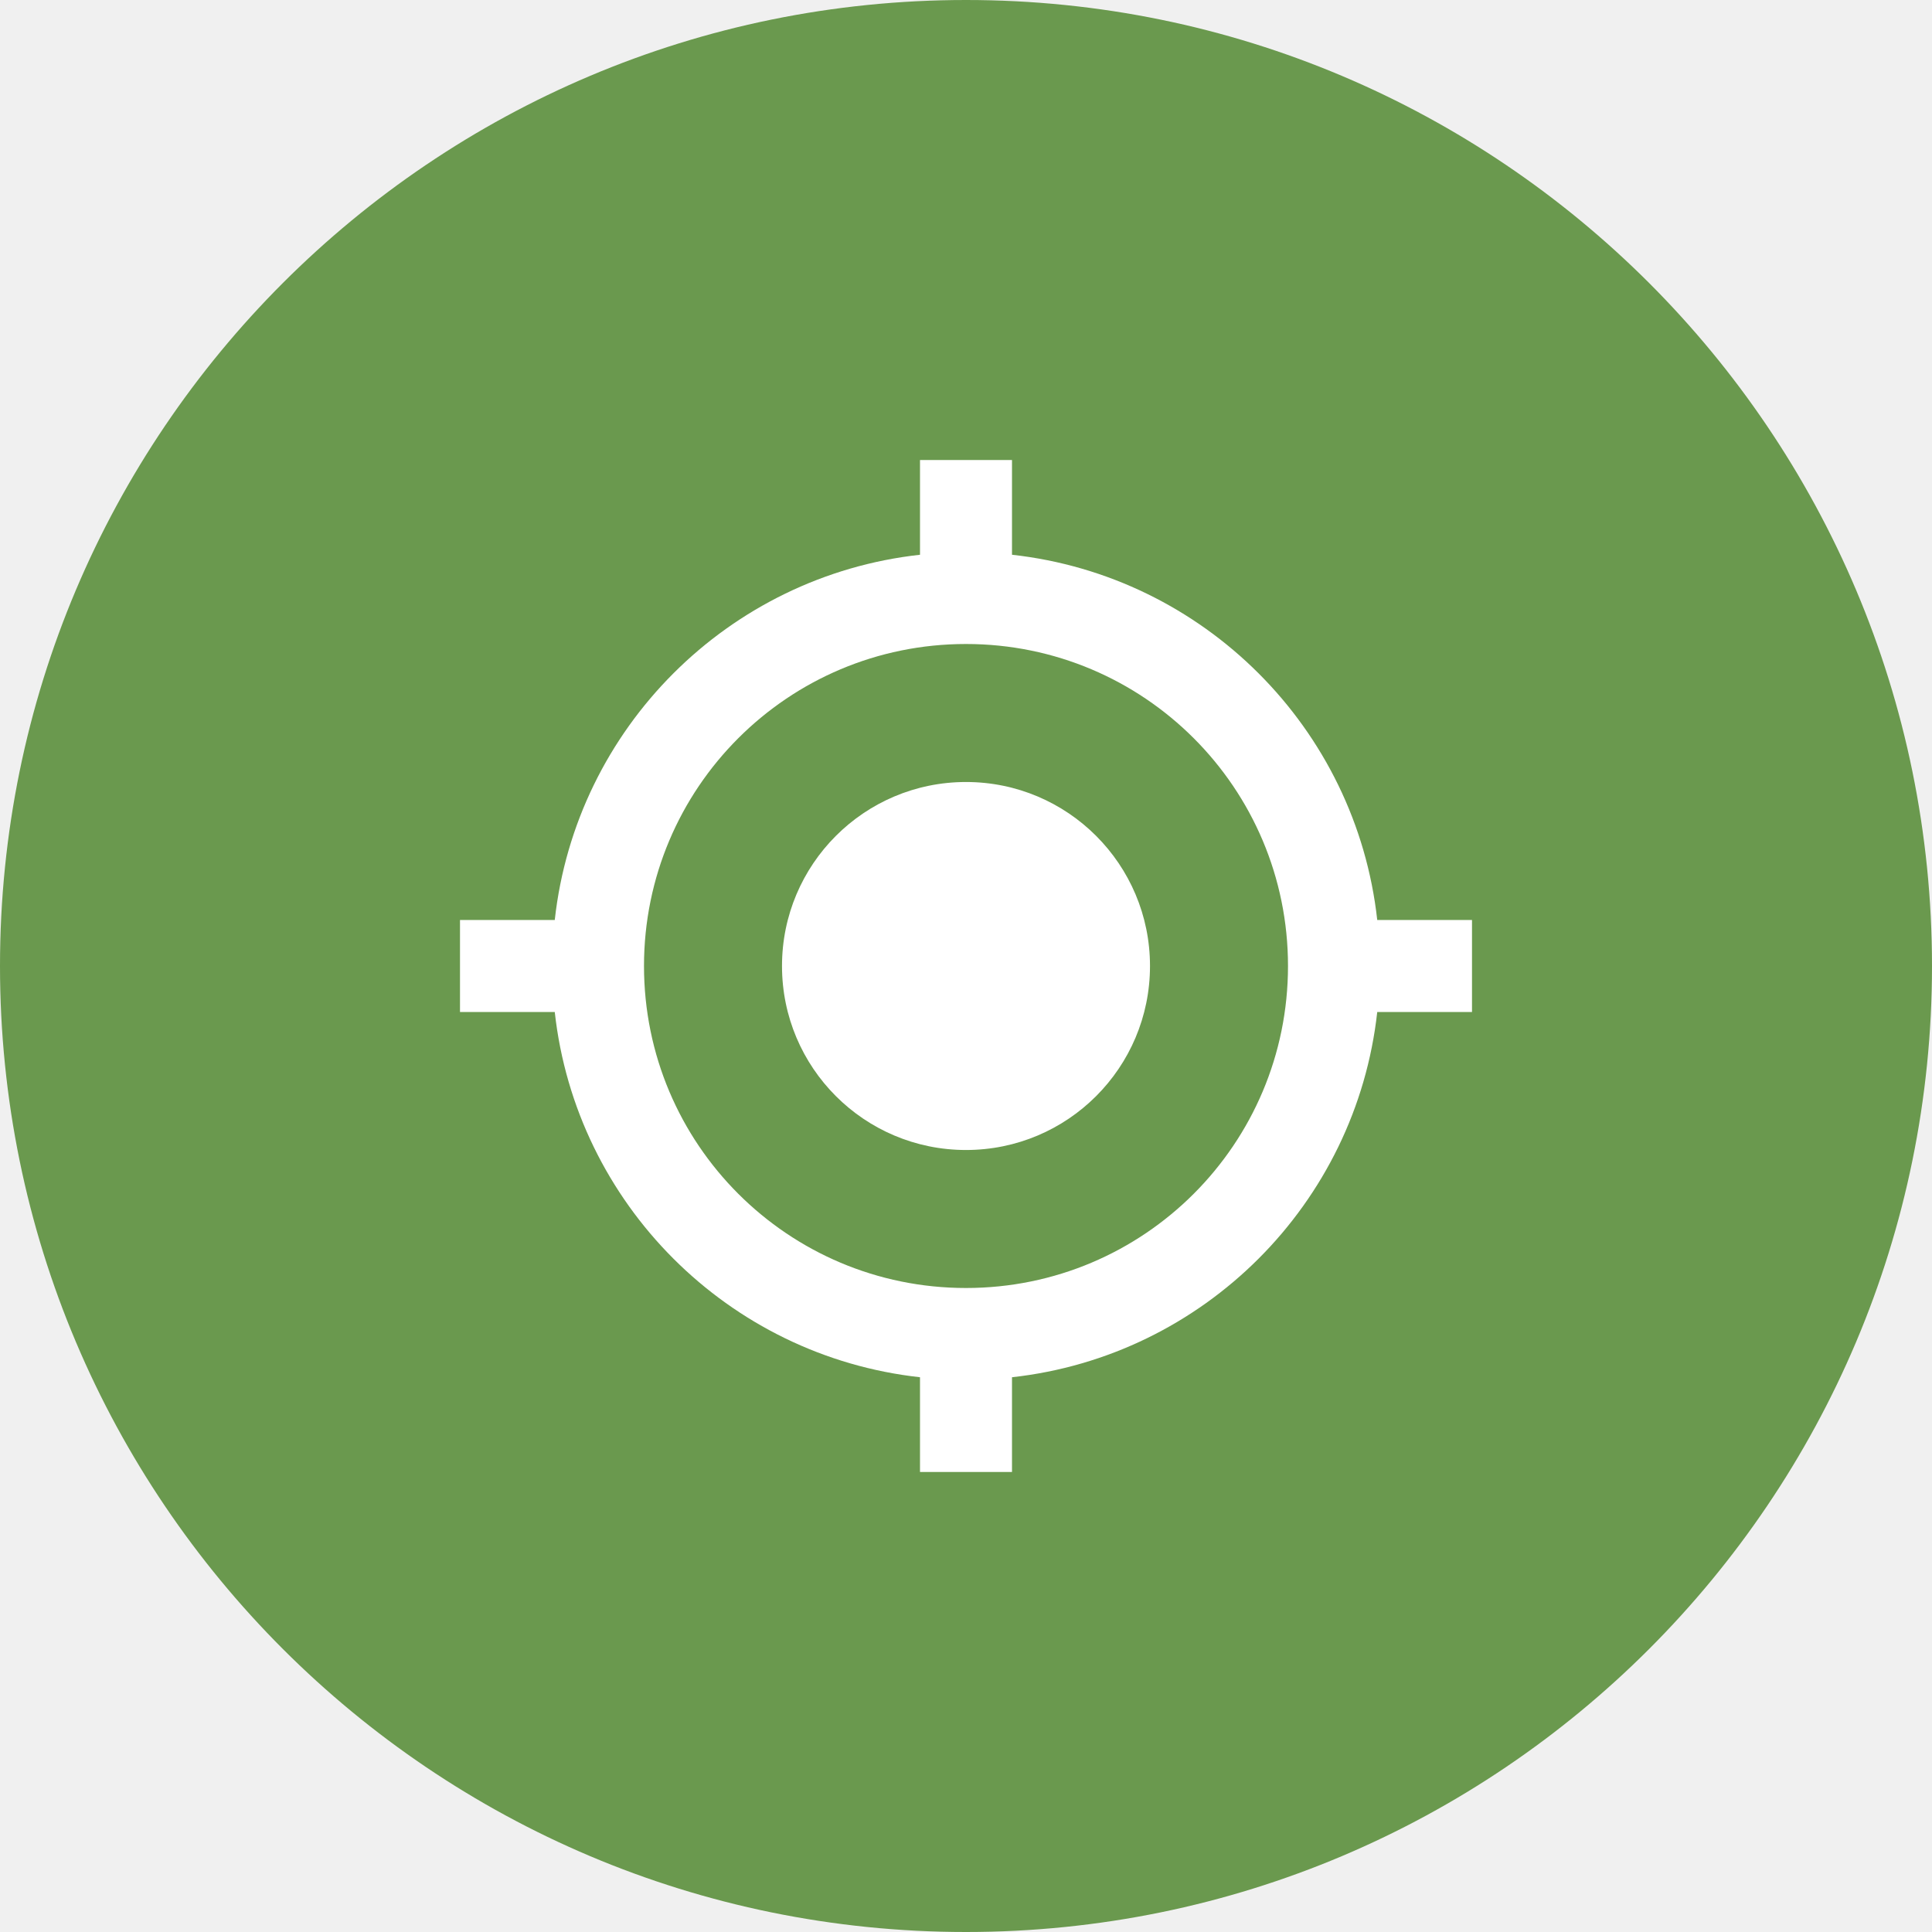
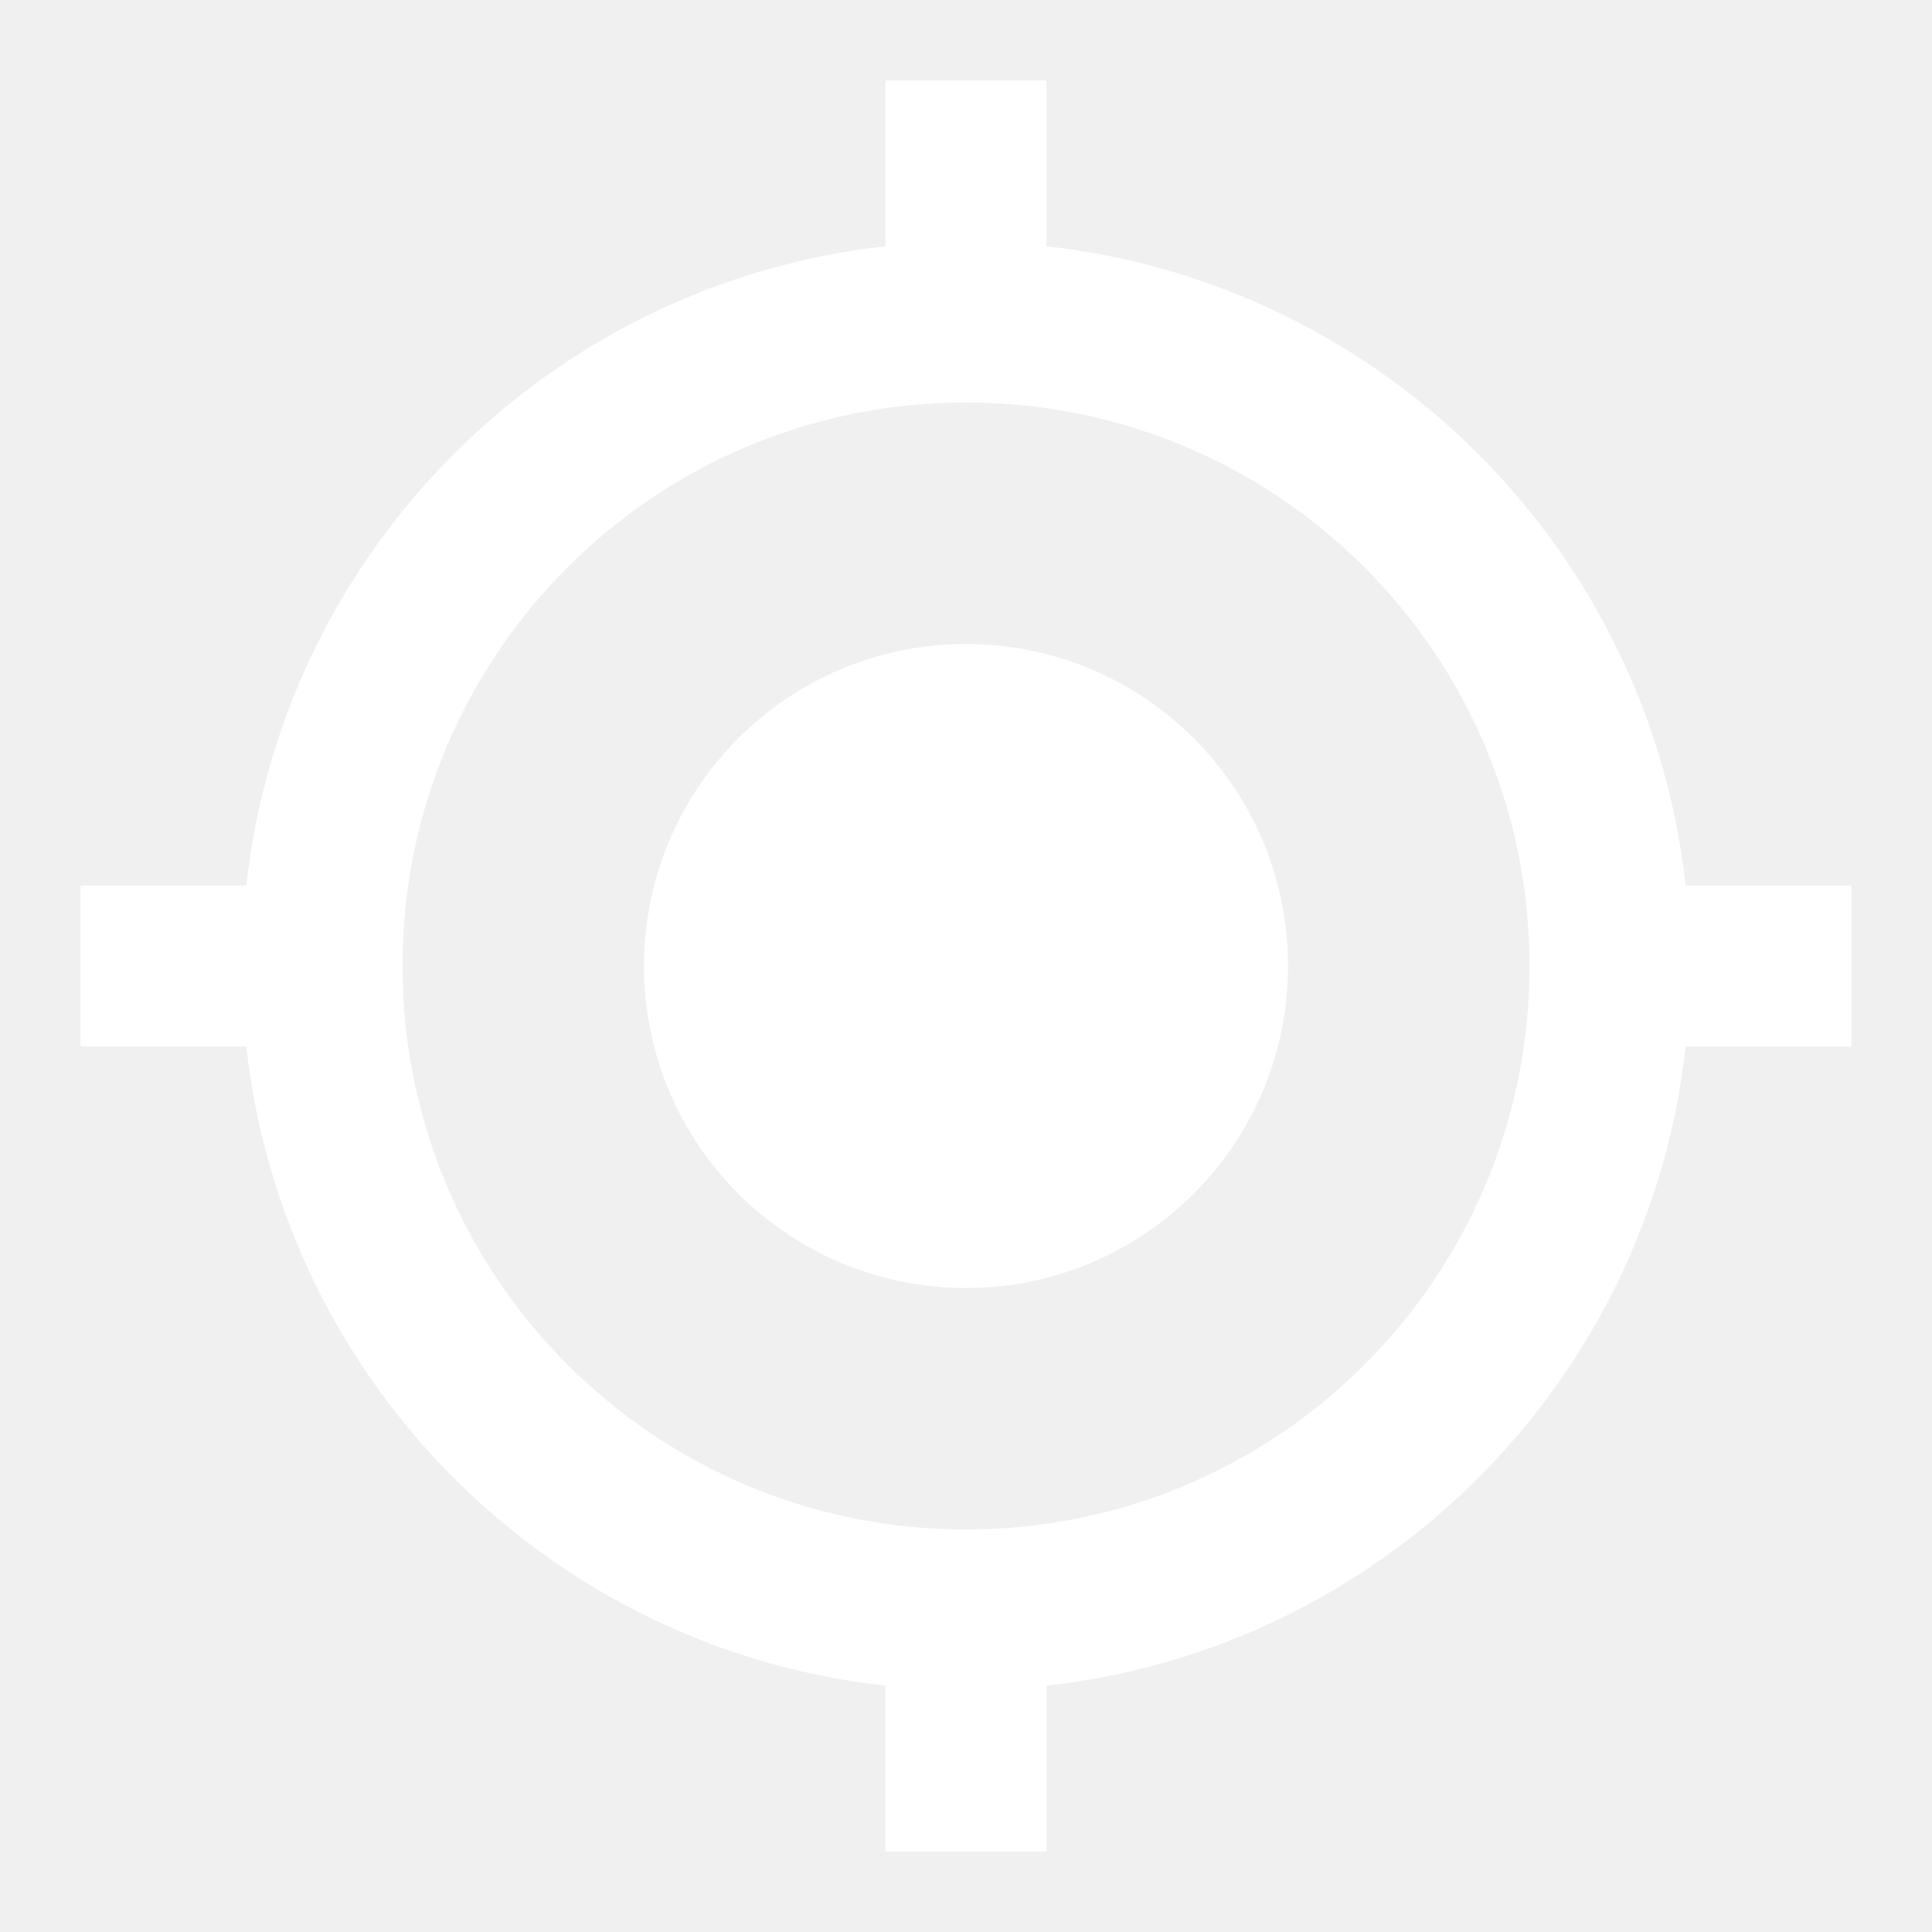
- <svg xmlns="http://www.w3.org/2000/svg" width="42" height="42" viewBox="0 0 42 42" fill="none">
-   <circle cx="21" cy="21" r="21" fill="#6A994E" />
-   <path d="M21 17C18.79 17 17 18.79 17 21C17 23.21 18.79 25 21 25C23.21 25 25 23.21 25 21C25 18.79 23.21 17 21 17ZM29.94 20C29.48 15.83 26.17 12.52 22 12.06V10H20V12.06C15.83 12.52 12.52 15.83 12.06 20H10V22H12.06C12.52 26.17 15.83 29.48 20 29.94V32H22V29.94C26.17 29.48 29.48 26.17 29.94 22H32V20H29.94ZM21 28C17.13 28 14 24.87 14 21C14 17.13 17.13 14 21 14C24.87 14 28 17.13 28 21C28 24.87 24.87 28 21 28Z" fill="white" />
+ <svg xmlns="http://www.w3.org/2000/svg" width="24" height="24" viewBox="0 0 24 24" fill="none">
+   <path d="M12 8C9.79 8 8 9.79 8 12C8 14.21 9.79 16 12 16C14.21 16 16 14.21 16 12C16 9.79 14.21 8 12 8ZM20.94 11C20.48 6.83 17.17 3.52 13 3.06V1H11V3.06C6.83 3.52 3.52 6.83 3.06 11H1V13H3.06C3.52 17.17 6.83 20.48 11 20.94V23H13V20.94C17.17 20.48 20.48 17.17 20.94 13H23V11H20.94ZM12 19C8.13 19 5 15.87 5 12C5 8.13 8.13 5 12 5C15.87 5 19 8.13 19 12C19 15.87 15.87 19 12 19Z" fill="white" />
</svg>
